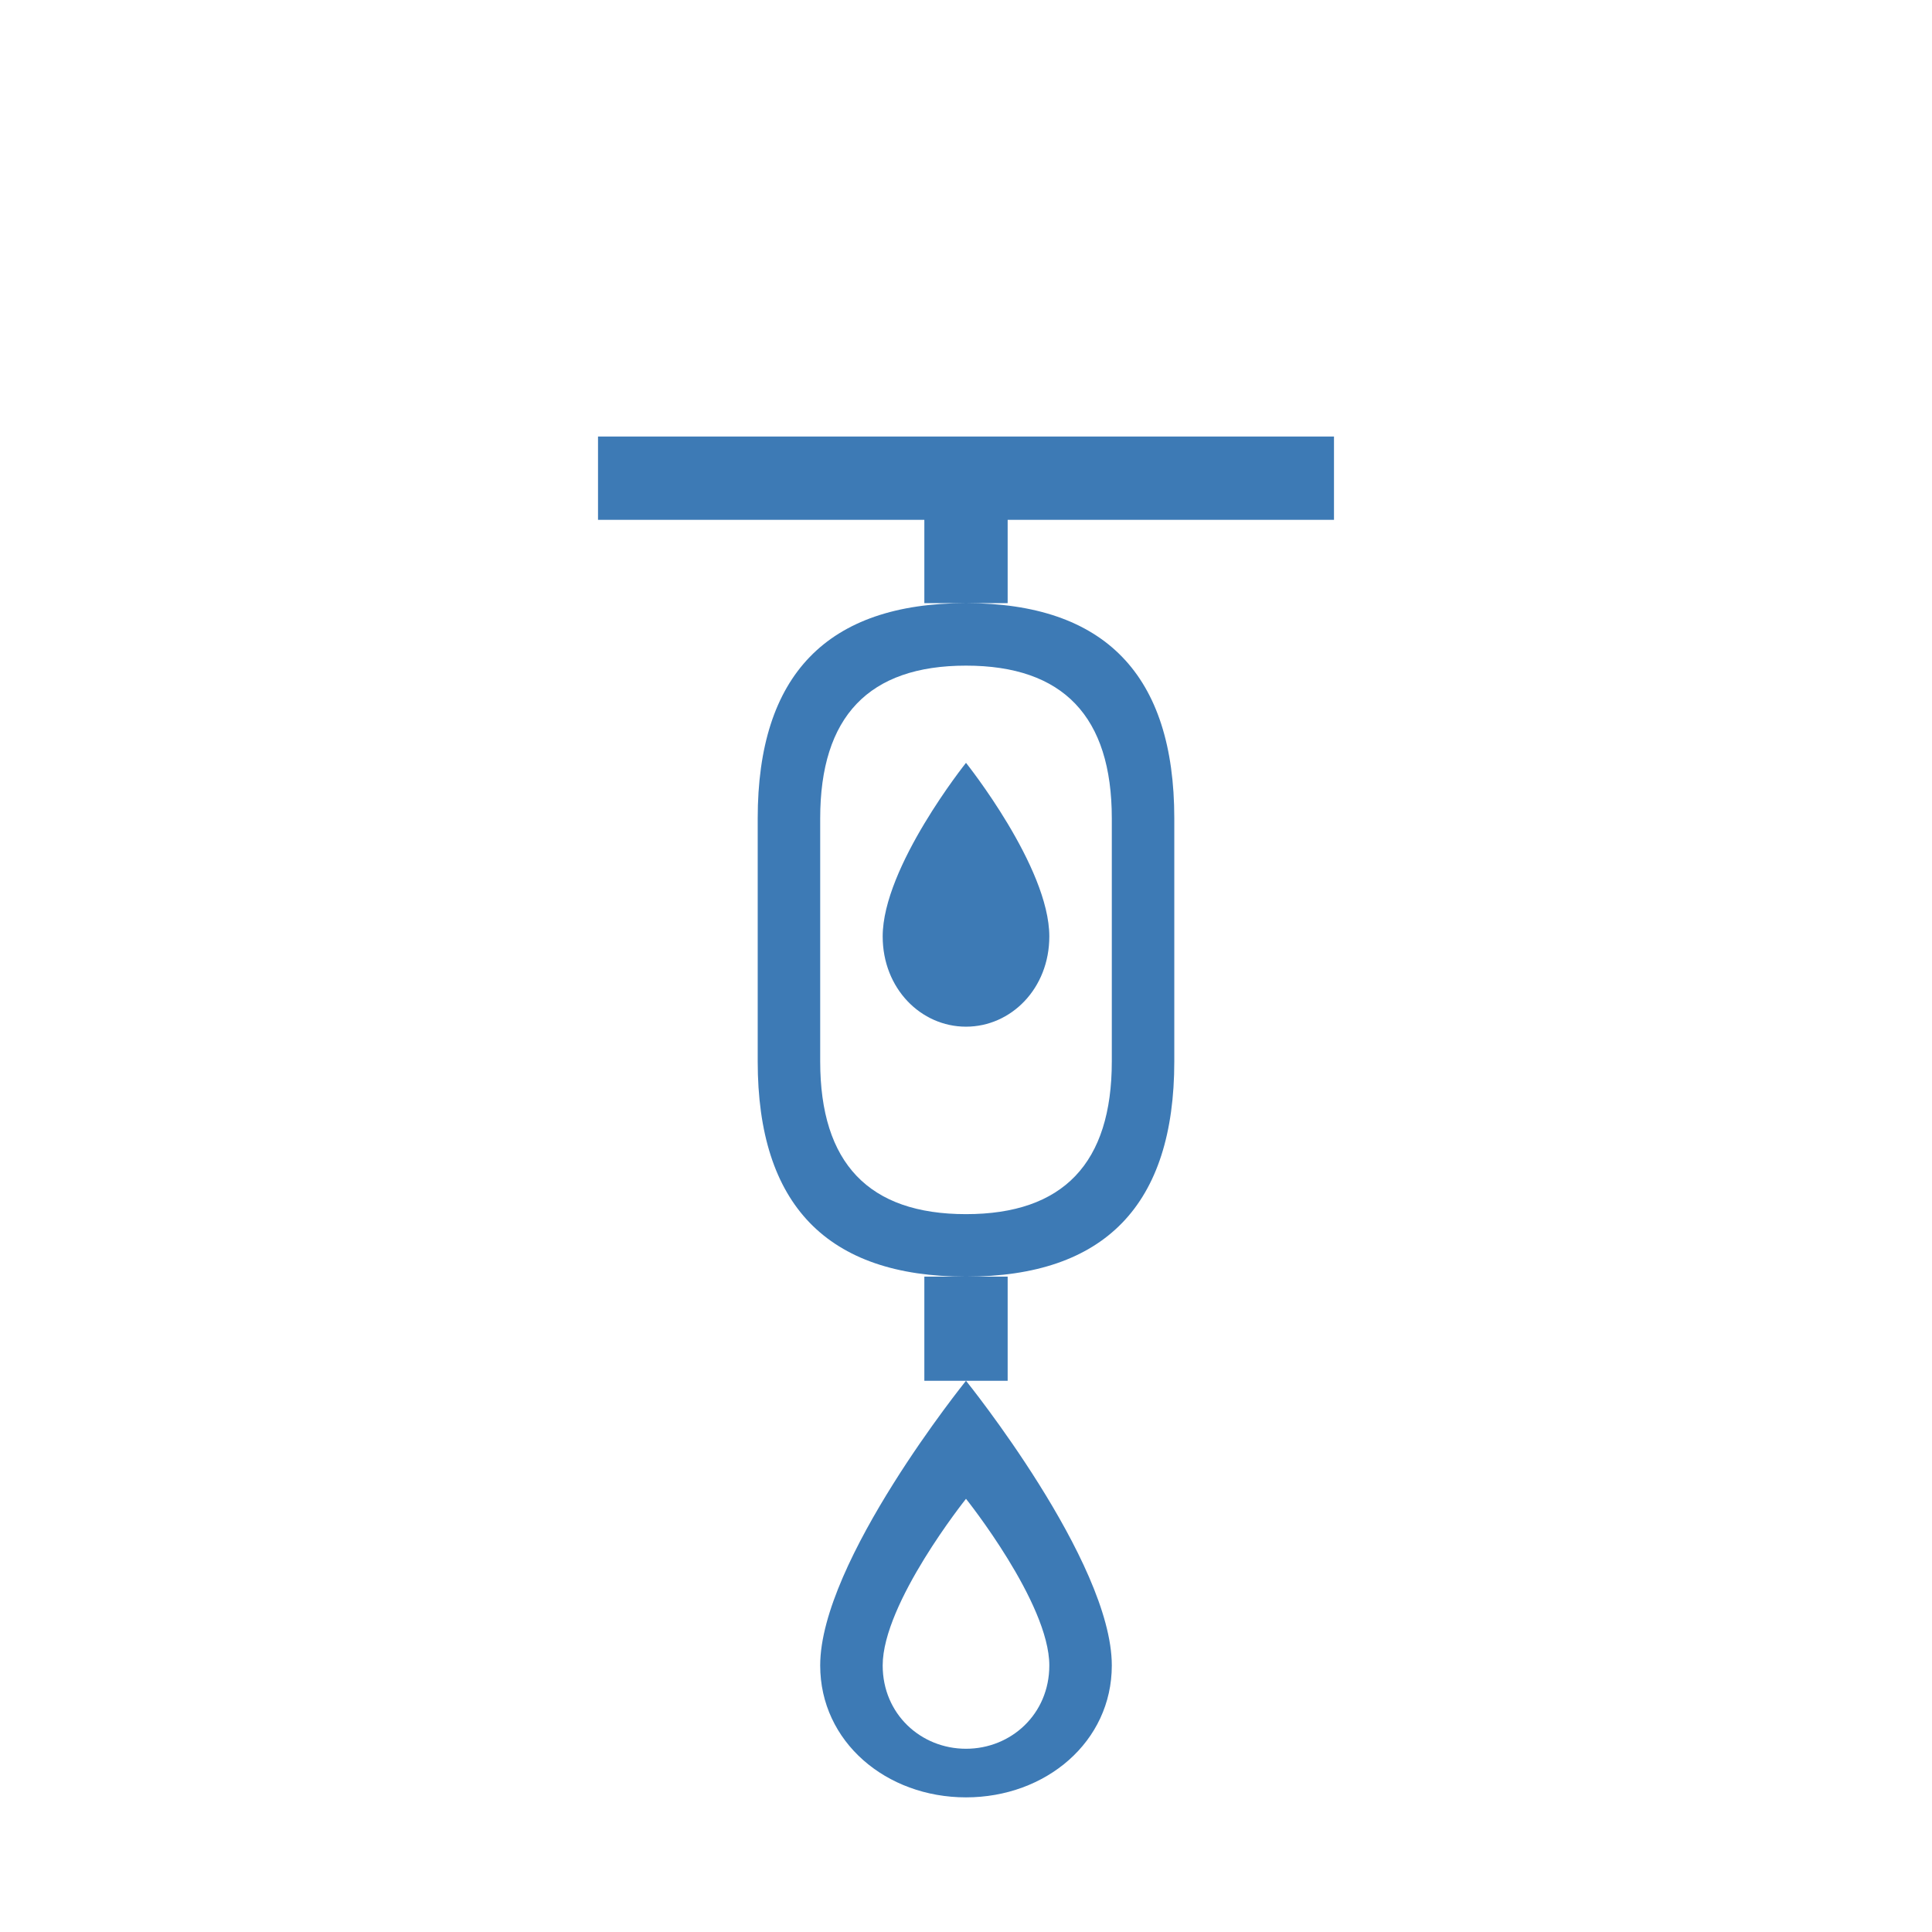
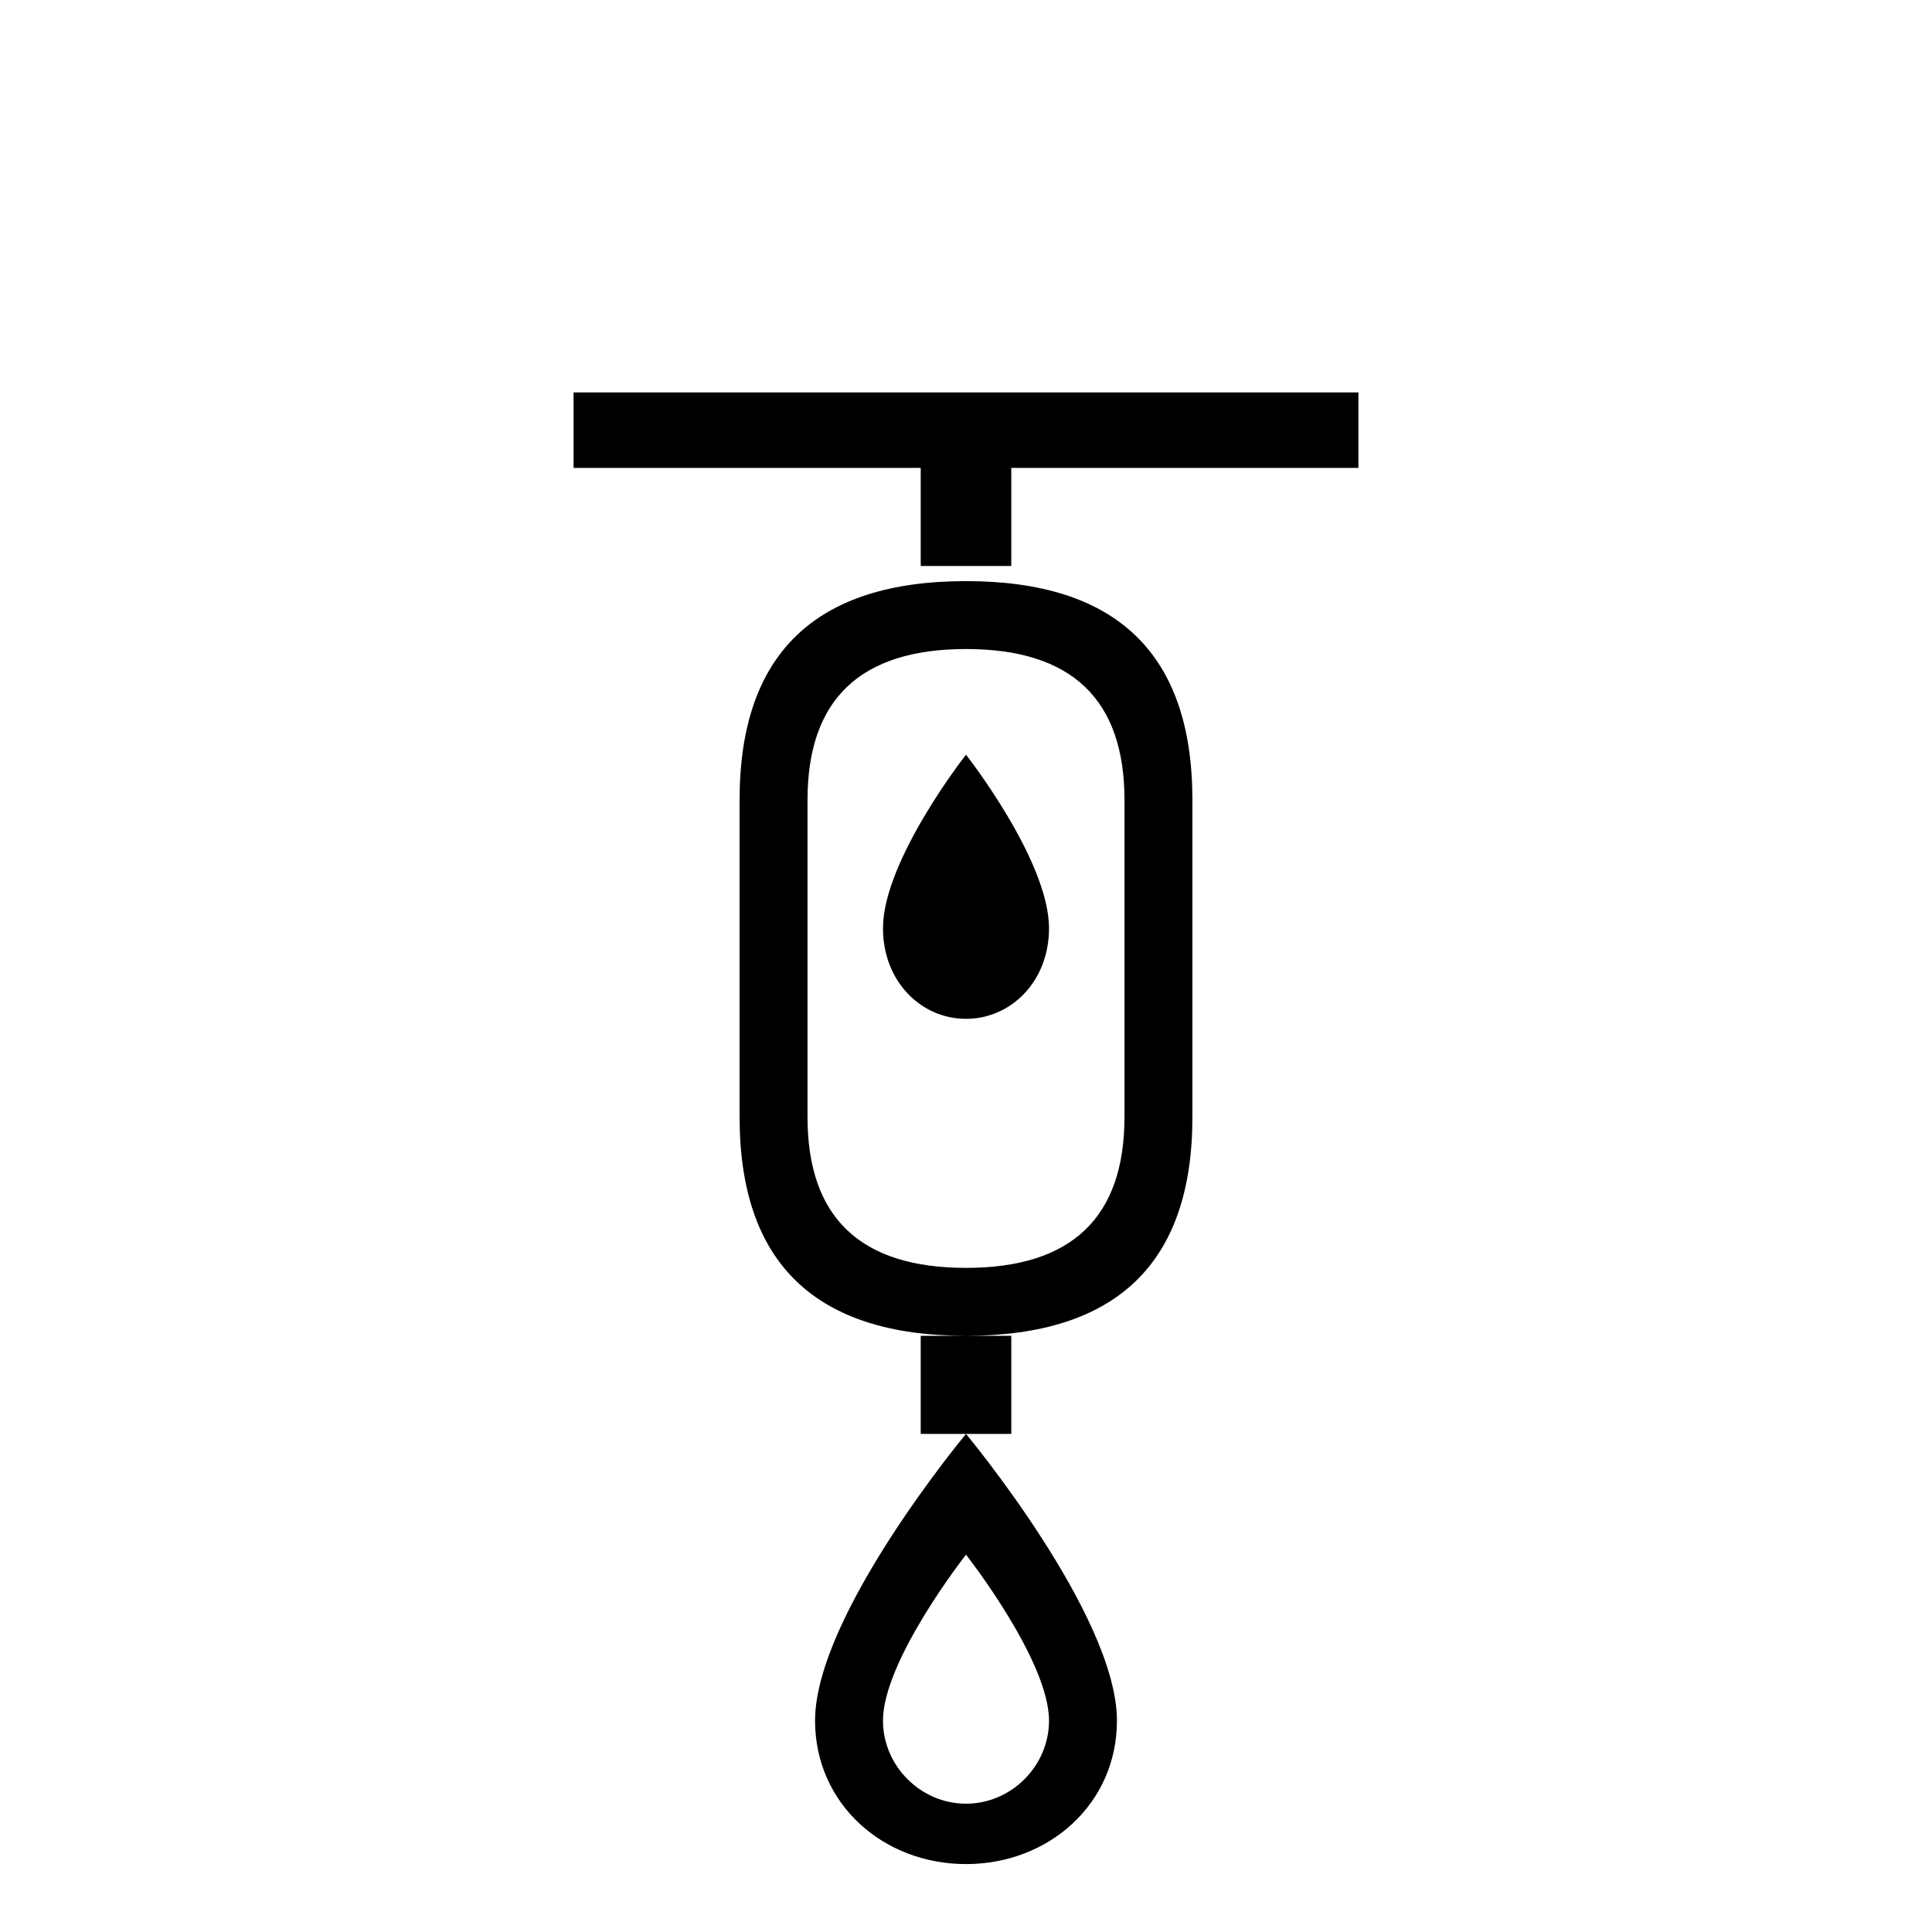
<svg xmlns="http://www.w3.org/2000/svg" width="512" height="512" viewBox="0 0 512 512">
-   <g transform="translate(256,250) scale(0.92) translate(-256,-250) translate(0,-16)">
-     <path d="M150 120 L362 120 L362 144 L150 144 Z M244 144 L268 144 L268 168 L244 168 Z M196 230 Q196 168 256 168 Q316 168 316 230 L316 300 Q316 362 256 362 Q196 362 196 300 Z M214 230 Q214 186 256 186 Q298 186 298 230 L298 300 Q298 344 256 344 Q214 344 214 300 Z M256 214 C256 214 232 244 232 264 C232 279 243 290 256 290 C269 290 280 279 280 264 C280 244 256 214 256 214 Z M244 362 L268 362 L268 392 L244 392 Z M256 392 C256 392 214 444 214 474 C214 496 233 512 256 512 C279 512 298 496 298 474 C298 444 256 392 256 392 Z M256 426 C256 426 232 456 232 474 C232 488 243 498 256 498 C269 498 280 488 280 474 C280 456 256 426 256 426 Z" fill="#3D7AB5" fill-rule="evenodd" />
-   </g>
+   <path fill-rule="evenodd" d="M152 104 L360 104 L360 124 L152 124 Z M244 124 L268 124 L268 150 L244 150 Z M196 212 Q196 154 256 154 Q316 154 316 212 L316 296 Q316 354 256 354 Q196 354 196 296 Z M214 212 Q214 172 256 172 Q298 172 298 212 L298 296 Q298 336 256 336 Q214 336 214 296 Z M256 200 C256 200 234 228 234 246 C234 260 244 270 256 270 C268 270 278 260 278 246 C278 228 256 200 256 200 Z M244 354 L268 354 L268 380 L244 380 Z M256 380 C256 380 216 428 216 456 C216 478 234 494 256 494 C278 494 296 478 296 456 C296 428 256 380 256 380 Z M256 412 C256 412 234 440 234 456 C234 468 244 478 256 478 C268 478 278 468 278 456 C278 440 256 412 256 412 Z" />
</svg>
